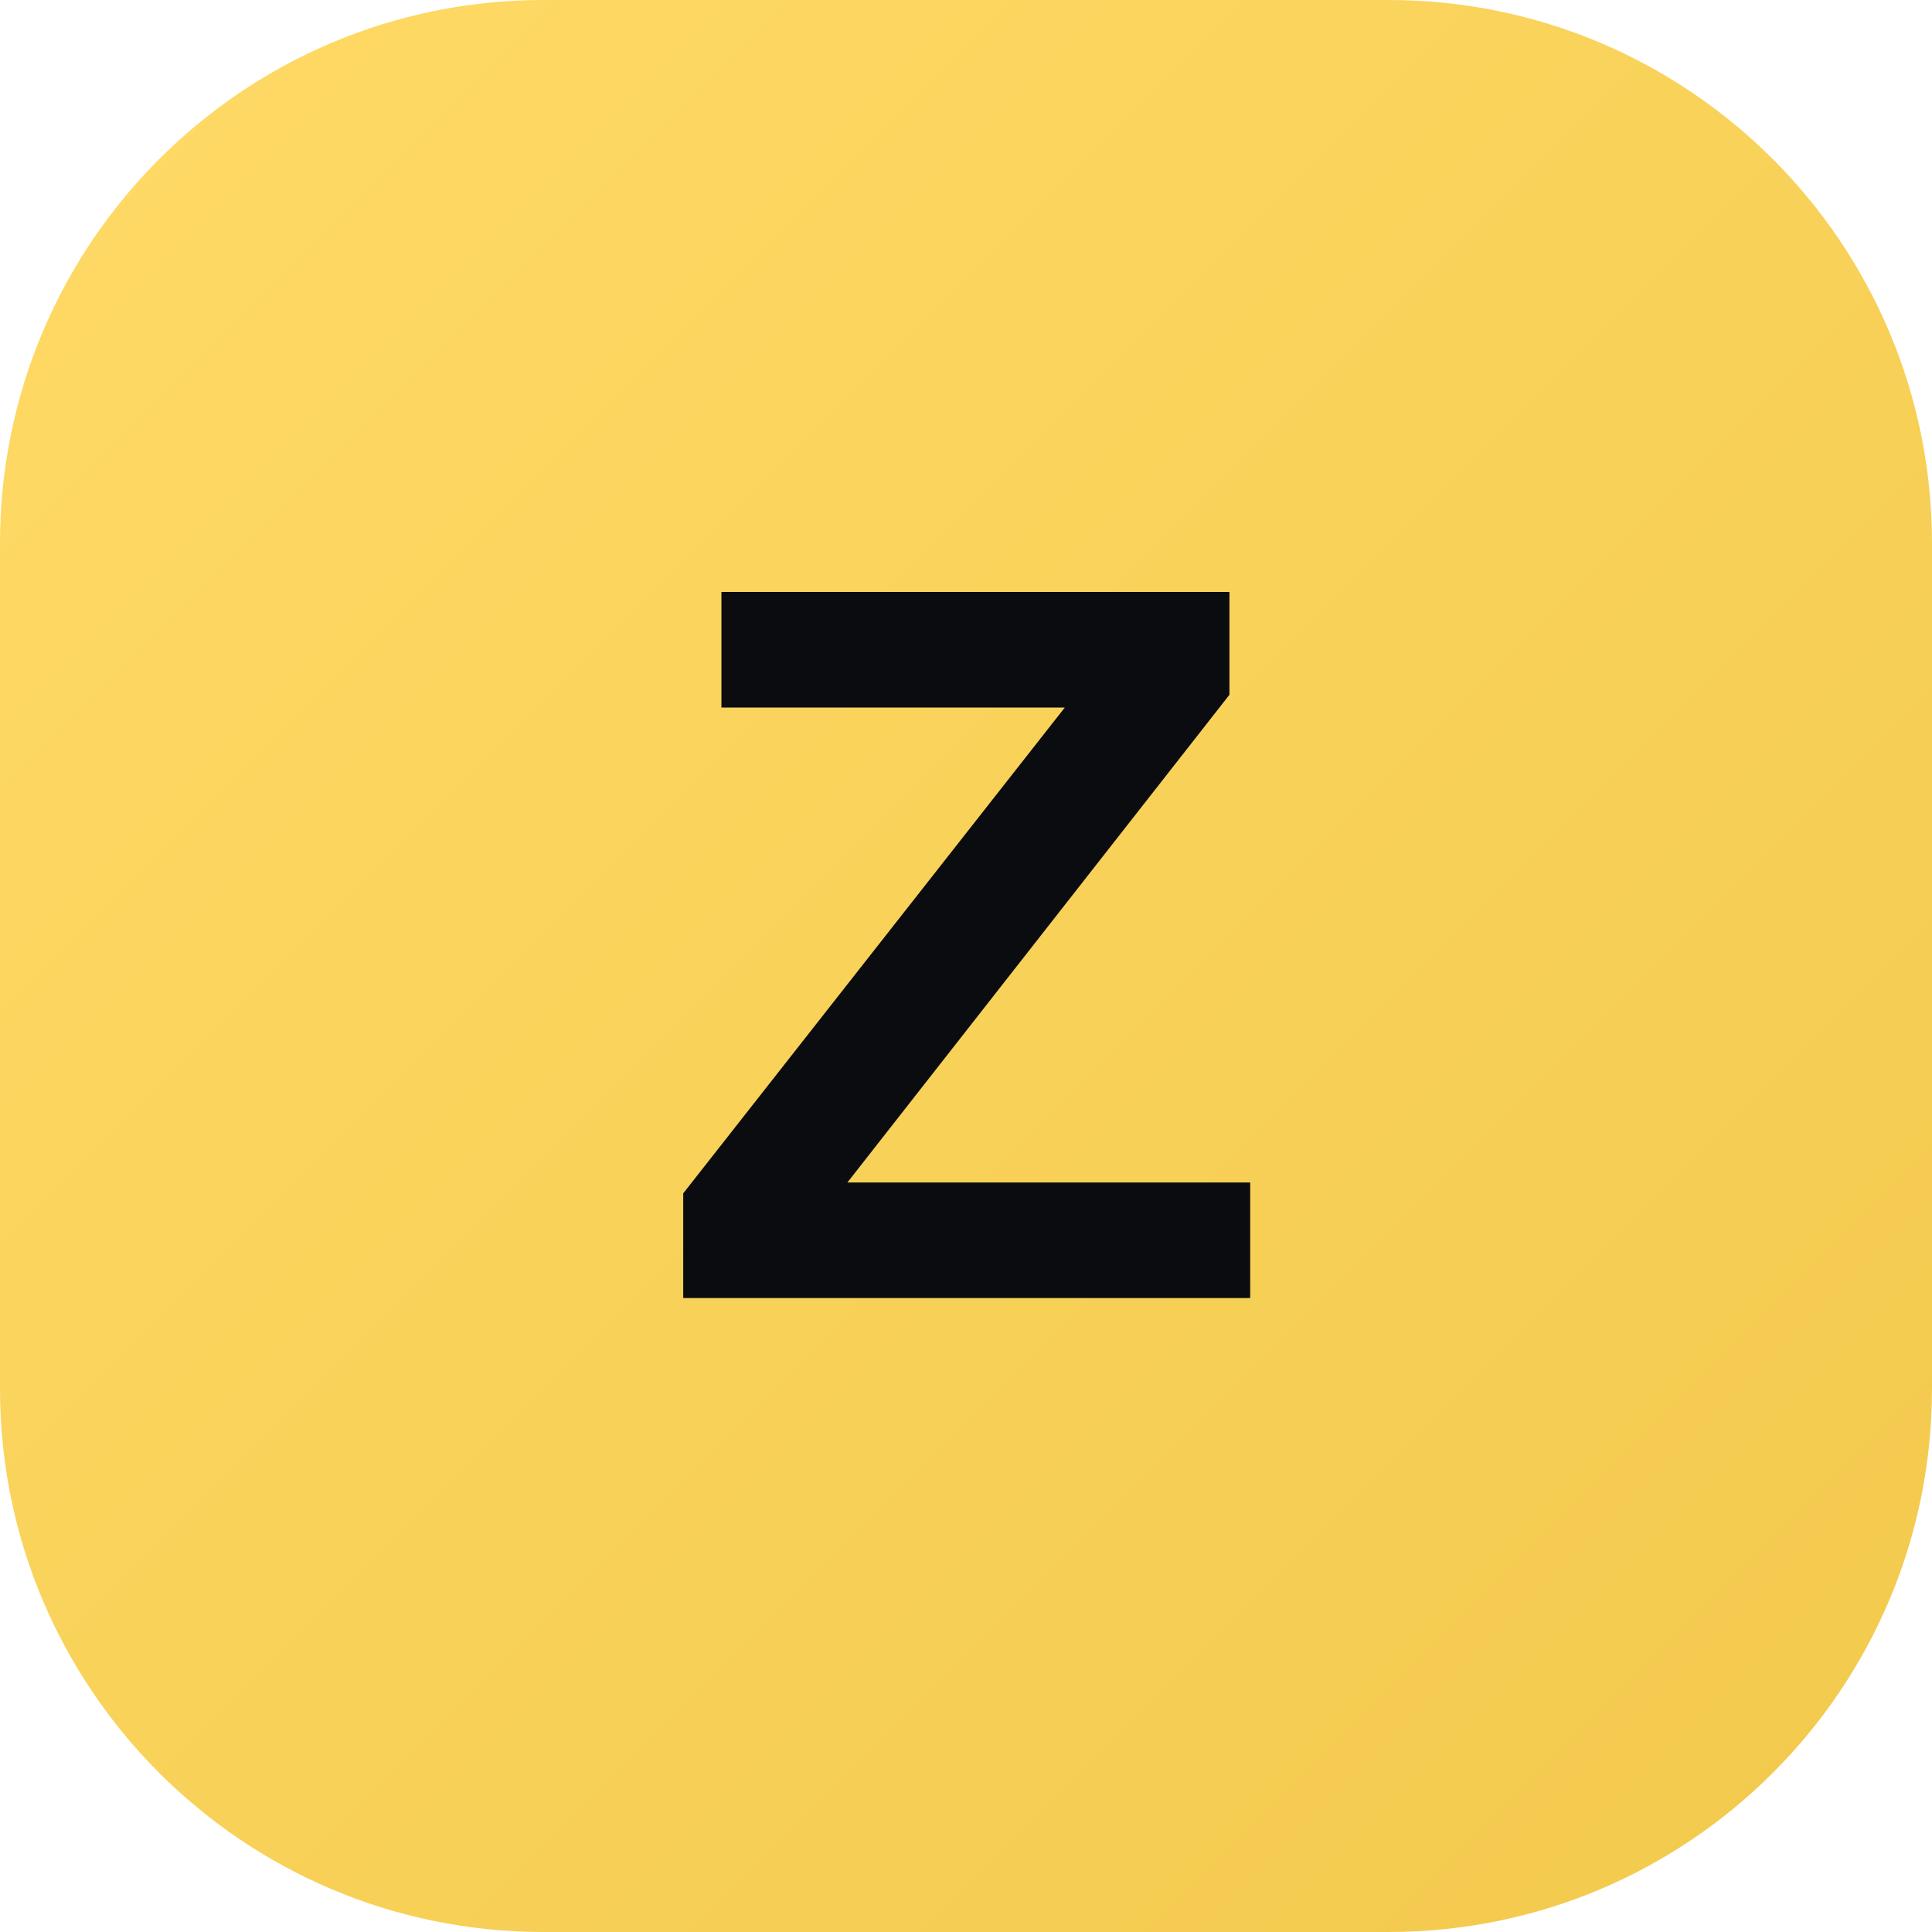
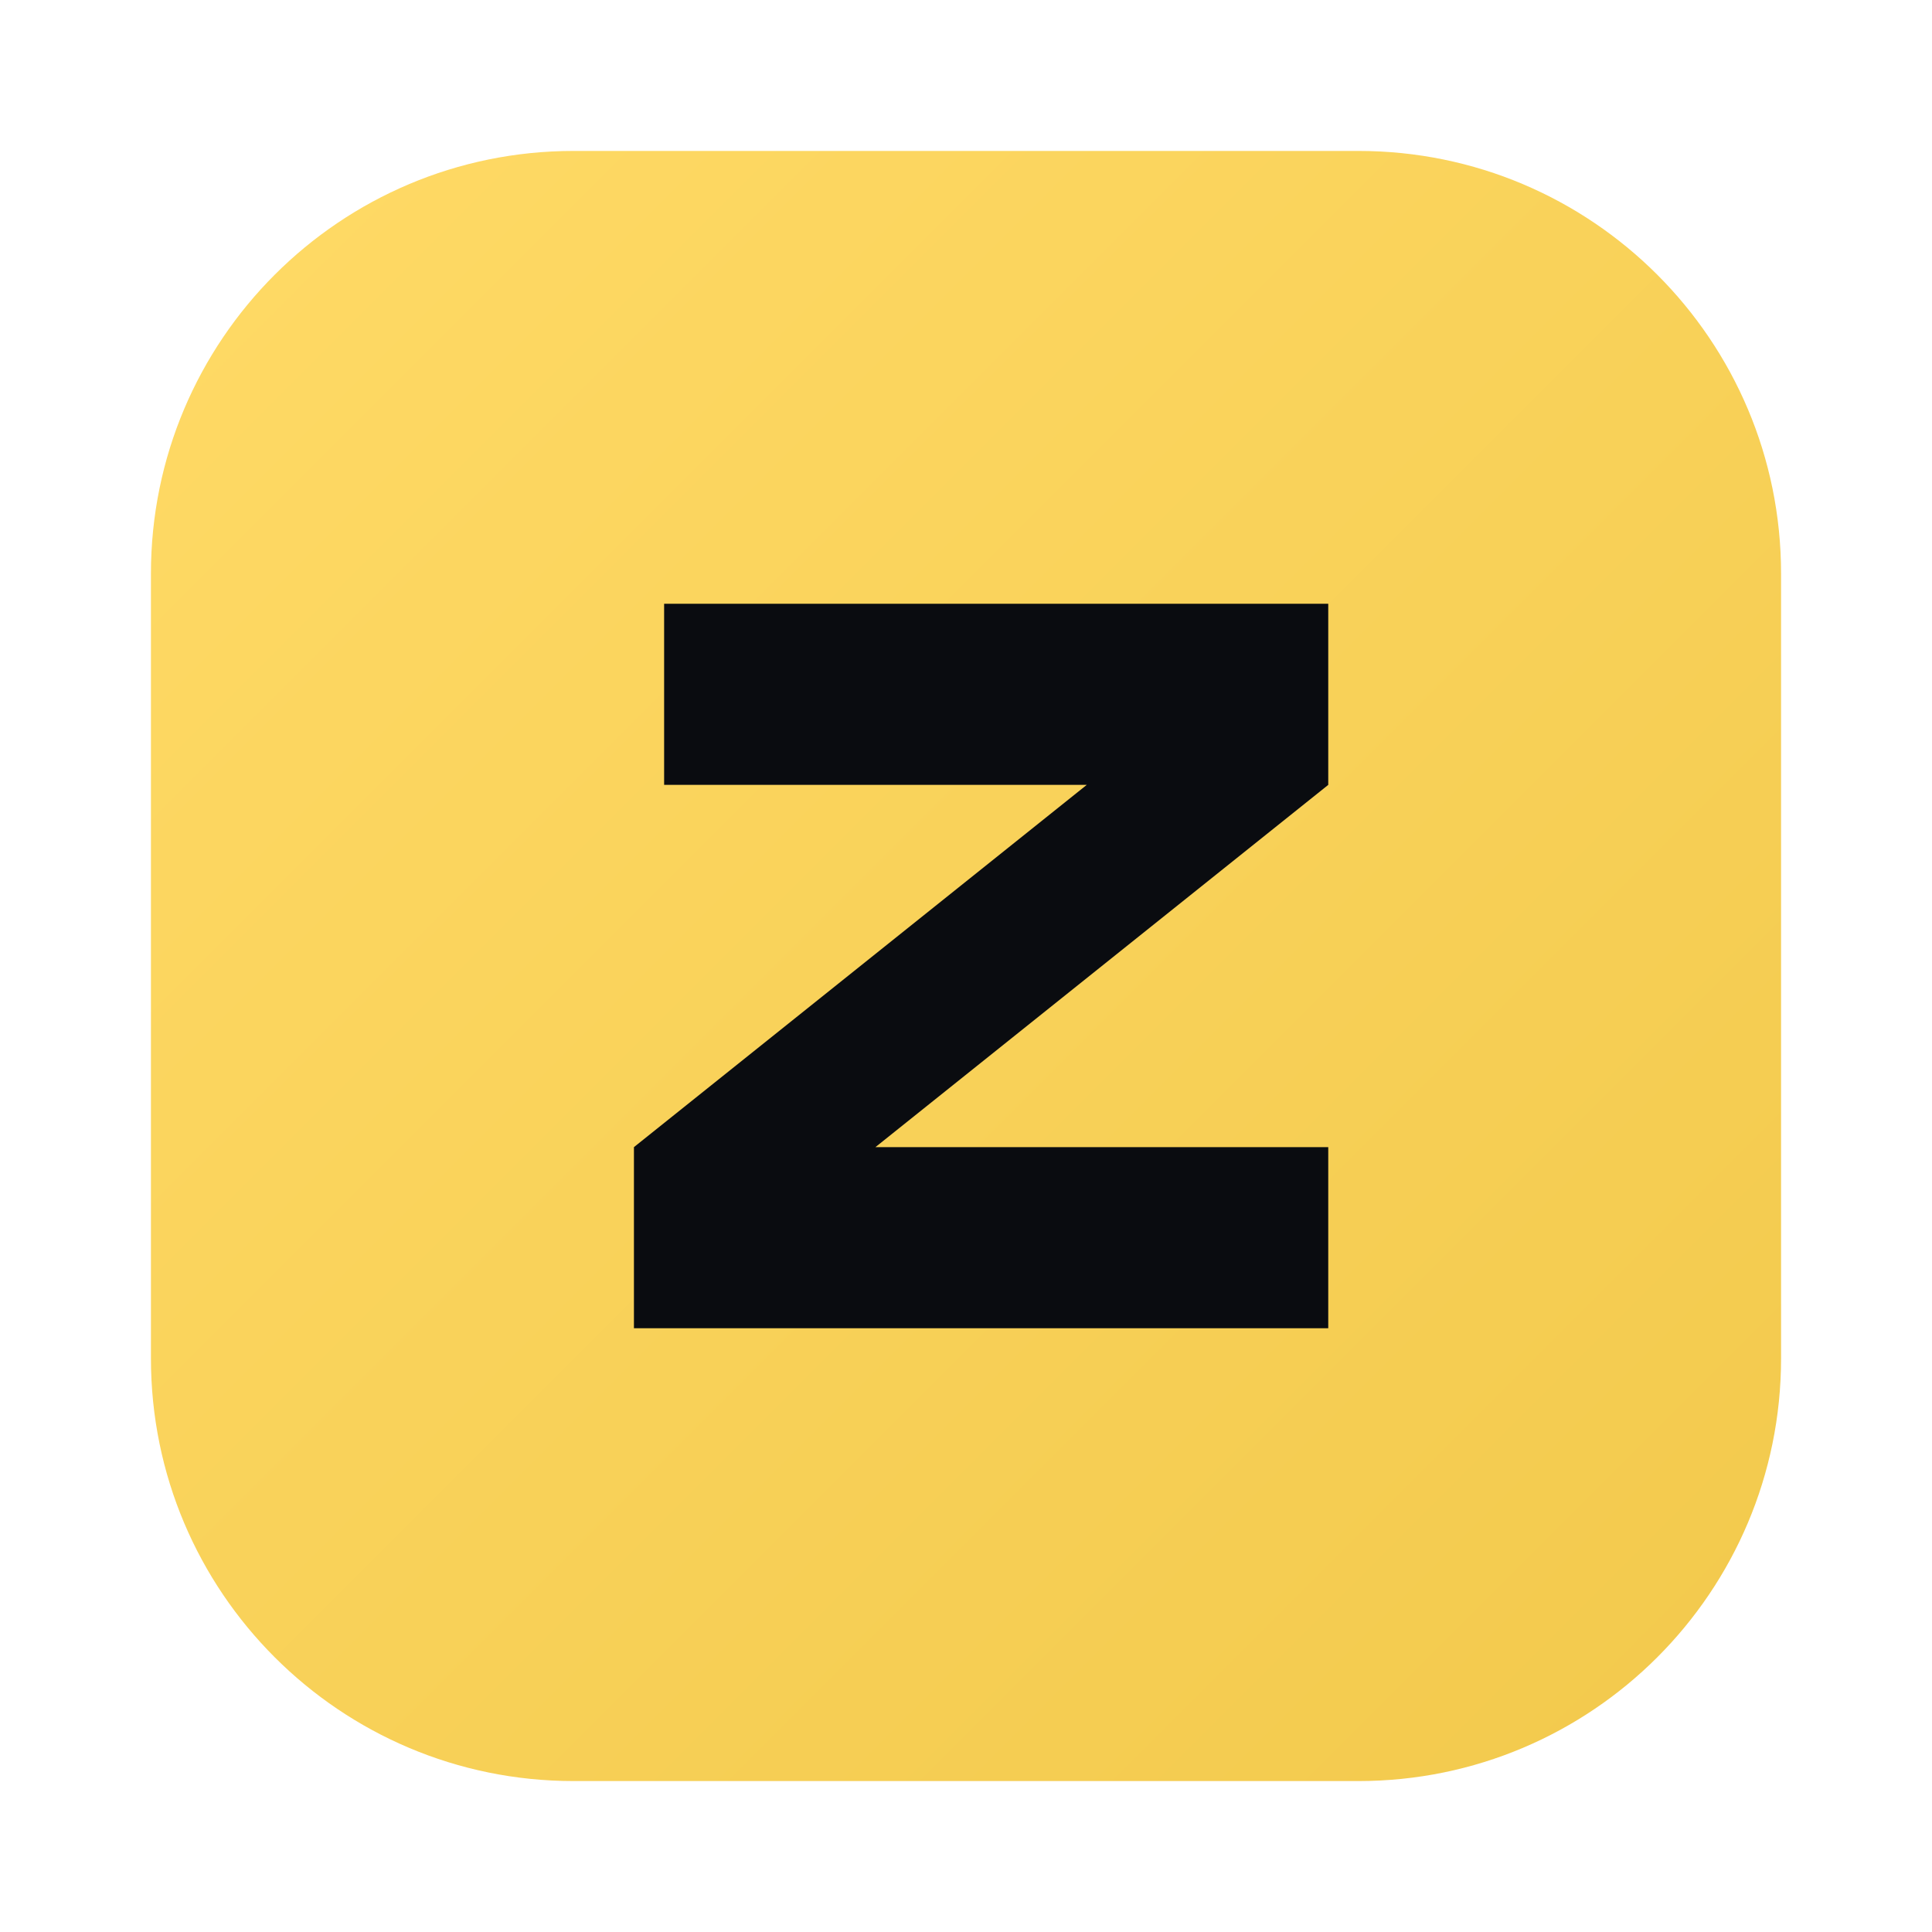
- <svg xmlns="http://www.w3.org/2000/svg" width="64" height="64">
+ <svg xmlns="http://www.w3.org/2000/svg" width="128" height="128" viewBox="0 0 128 128">
  <defs>
    <linearGradient id="g" x1="0" y1="0" x2="1" y2="1">
      <stop offset="0" stop-color="#ffda66" />
      <stop offset="1" stop-color="#f2c94c" />
    </linearGradient>
  </defs>
-   <rect rx="18" ry="18" width="64" height="64" fill="url(#g)" />
-   <text x="32" y="43" font-size="34" text-anchor="middle" font-family="Arial" font-weight="900" fill="#0a0c10">Z</text>
+   <rect x="10" y="10" width="108" height="108" rx="28" fill="url(#g)" />
+   <path d="M44 40h44v12L58 76h30v12H42V76l30-24H44z" fill="#0a0c10" />
</svg>
